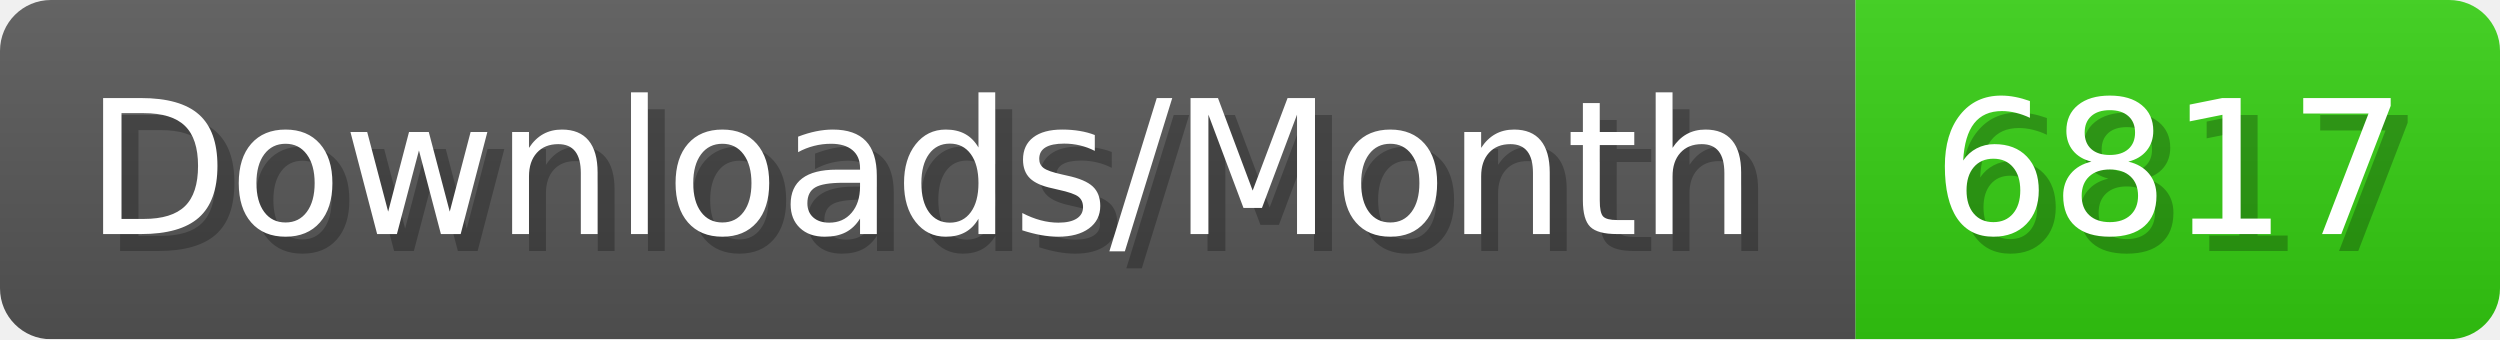
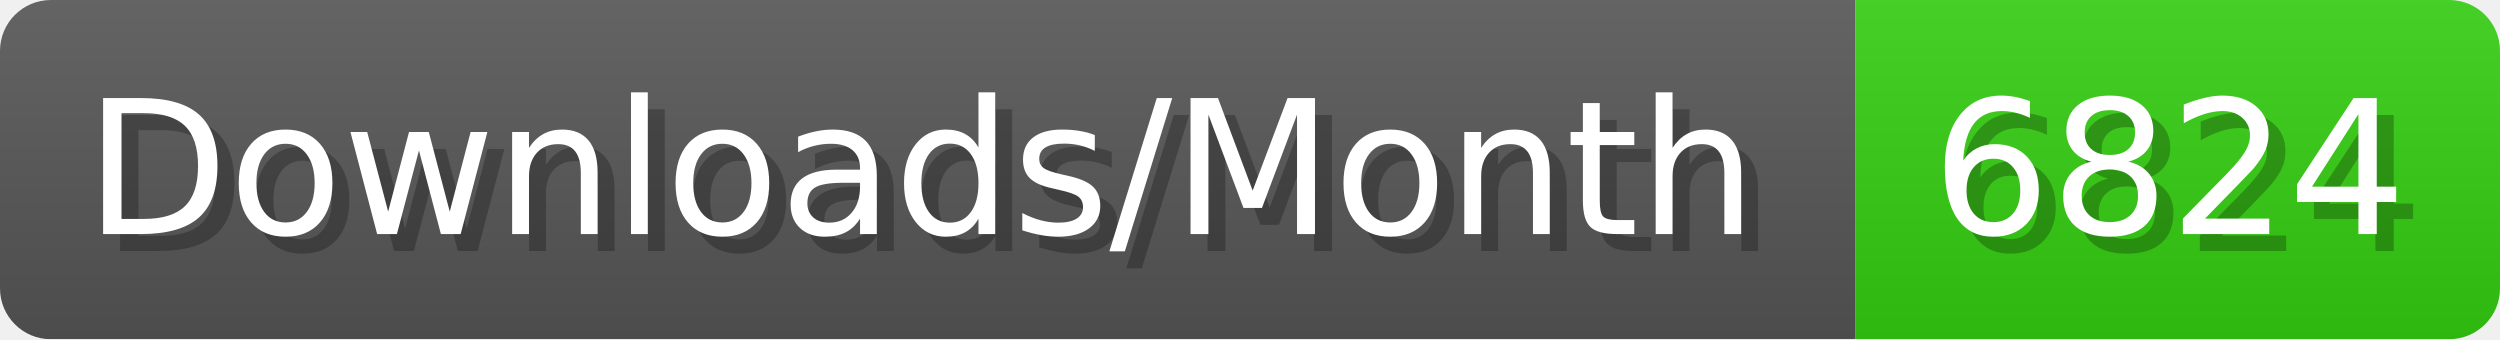
- <svg xmlns="http://www.w3.org/2000/svg" width="147.4" height="20" viewBox="0 0 1474 200" role="img" aria-label="Downloads/Month: 6817">
+ <svg xmlns="http://www.w3.org/2000/svg" width="147.4" height="20" viewBox="0 0 1474 200" role="img" aria-label="Downloads/Month: 6824">
  <linearGradient id="YlXUI" x2="0" y2="100%">
    <stop offset="0" stop-opacity=".1" stop-color="#EEE" />
    <stop offset="1" stop-opacity=".1" />
  </linearGradient>
  <mask id="JHhop">
    <rect width="1474" height="200" rx="30" fill="#FFF" />
  </mask>
  <g mask="url(#JHhop)">
    <rect width="1094" height="200" fill="#555" />
    <rect width="380" height="200" fill="#3C1" x="1094" />
    <rect width="1474" height="200" fill="url(#YlXUI)" />
  </g>
  <g aria-hidden="true" fill="#fff" text-anchor="start" font-family="Verdana,DejaVu Sans,sans-serif" font-size="110">
    <text x="60" y="148" textLength="994" fill="#000" opacity="0.25">Downloads/Month</text>
    <text x="50" y="138" textLength="994">Downloads/Month</text>
-     <text x="1149" y="148" textLength="280" fill="#000" opacity="0.25">6817</text>
-     <text x="1139" y="138" textLength="280">6817</text>
+     <text x="1149" y="148" textLength="280" fill="#000" opacity="0.25">6824</text>
+     <text x="1139" y="138" textLength="280">6824</text>
  </g>
</svg>
